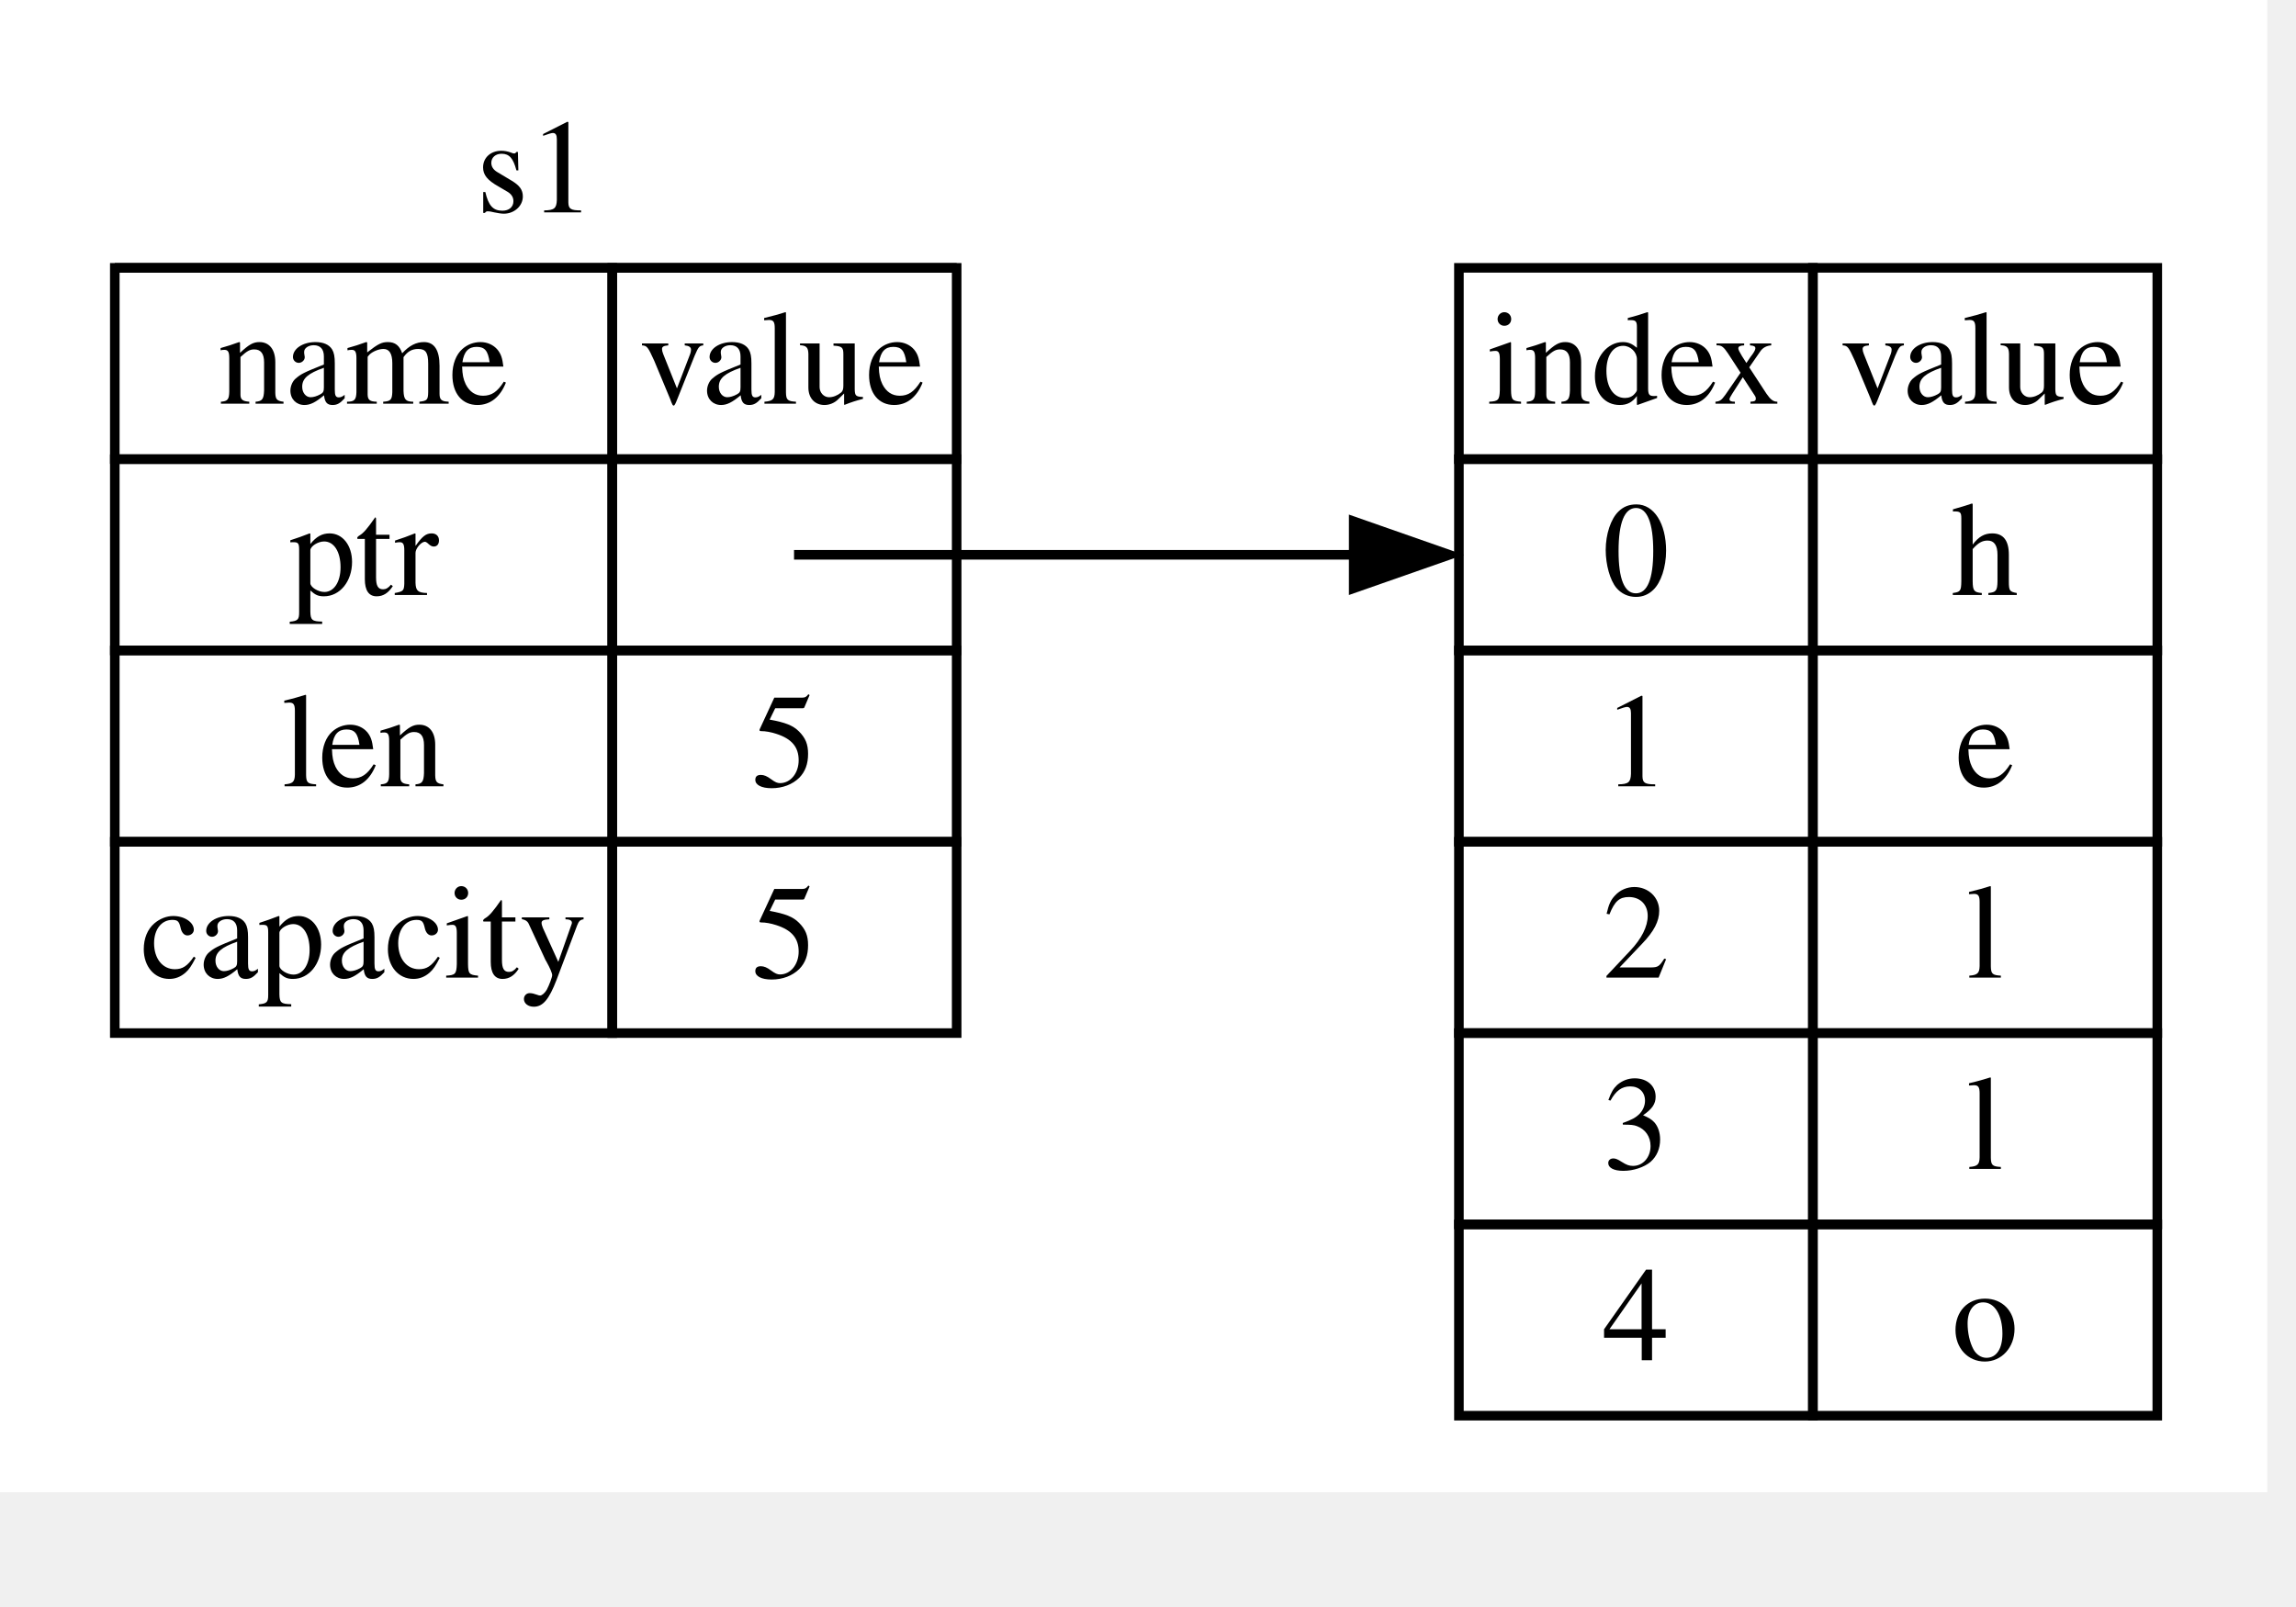
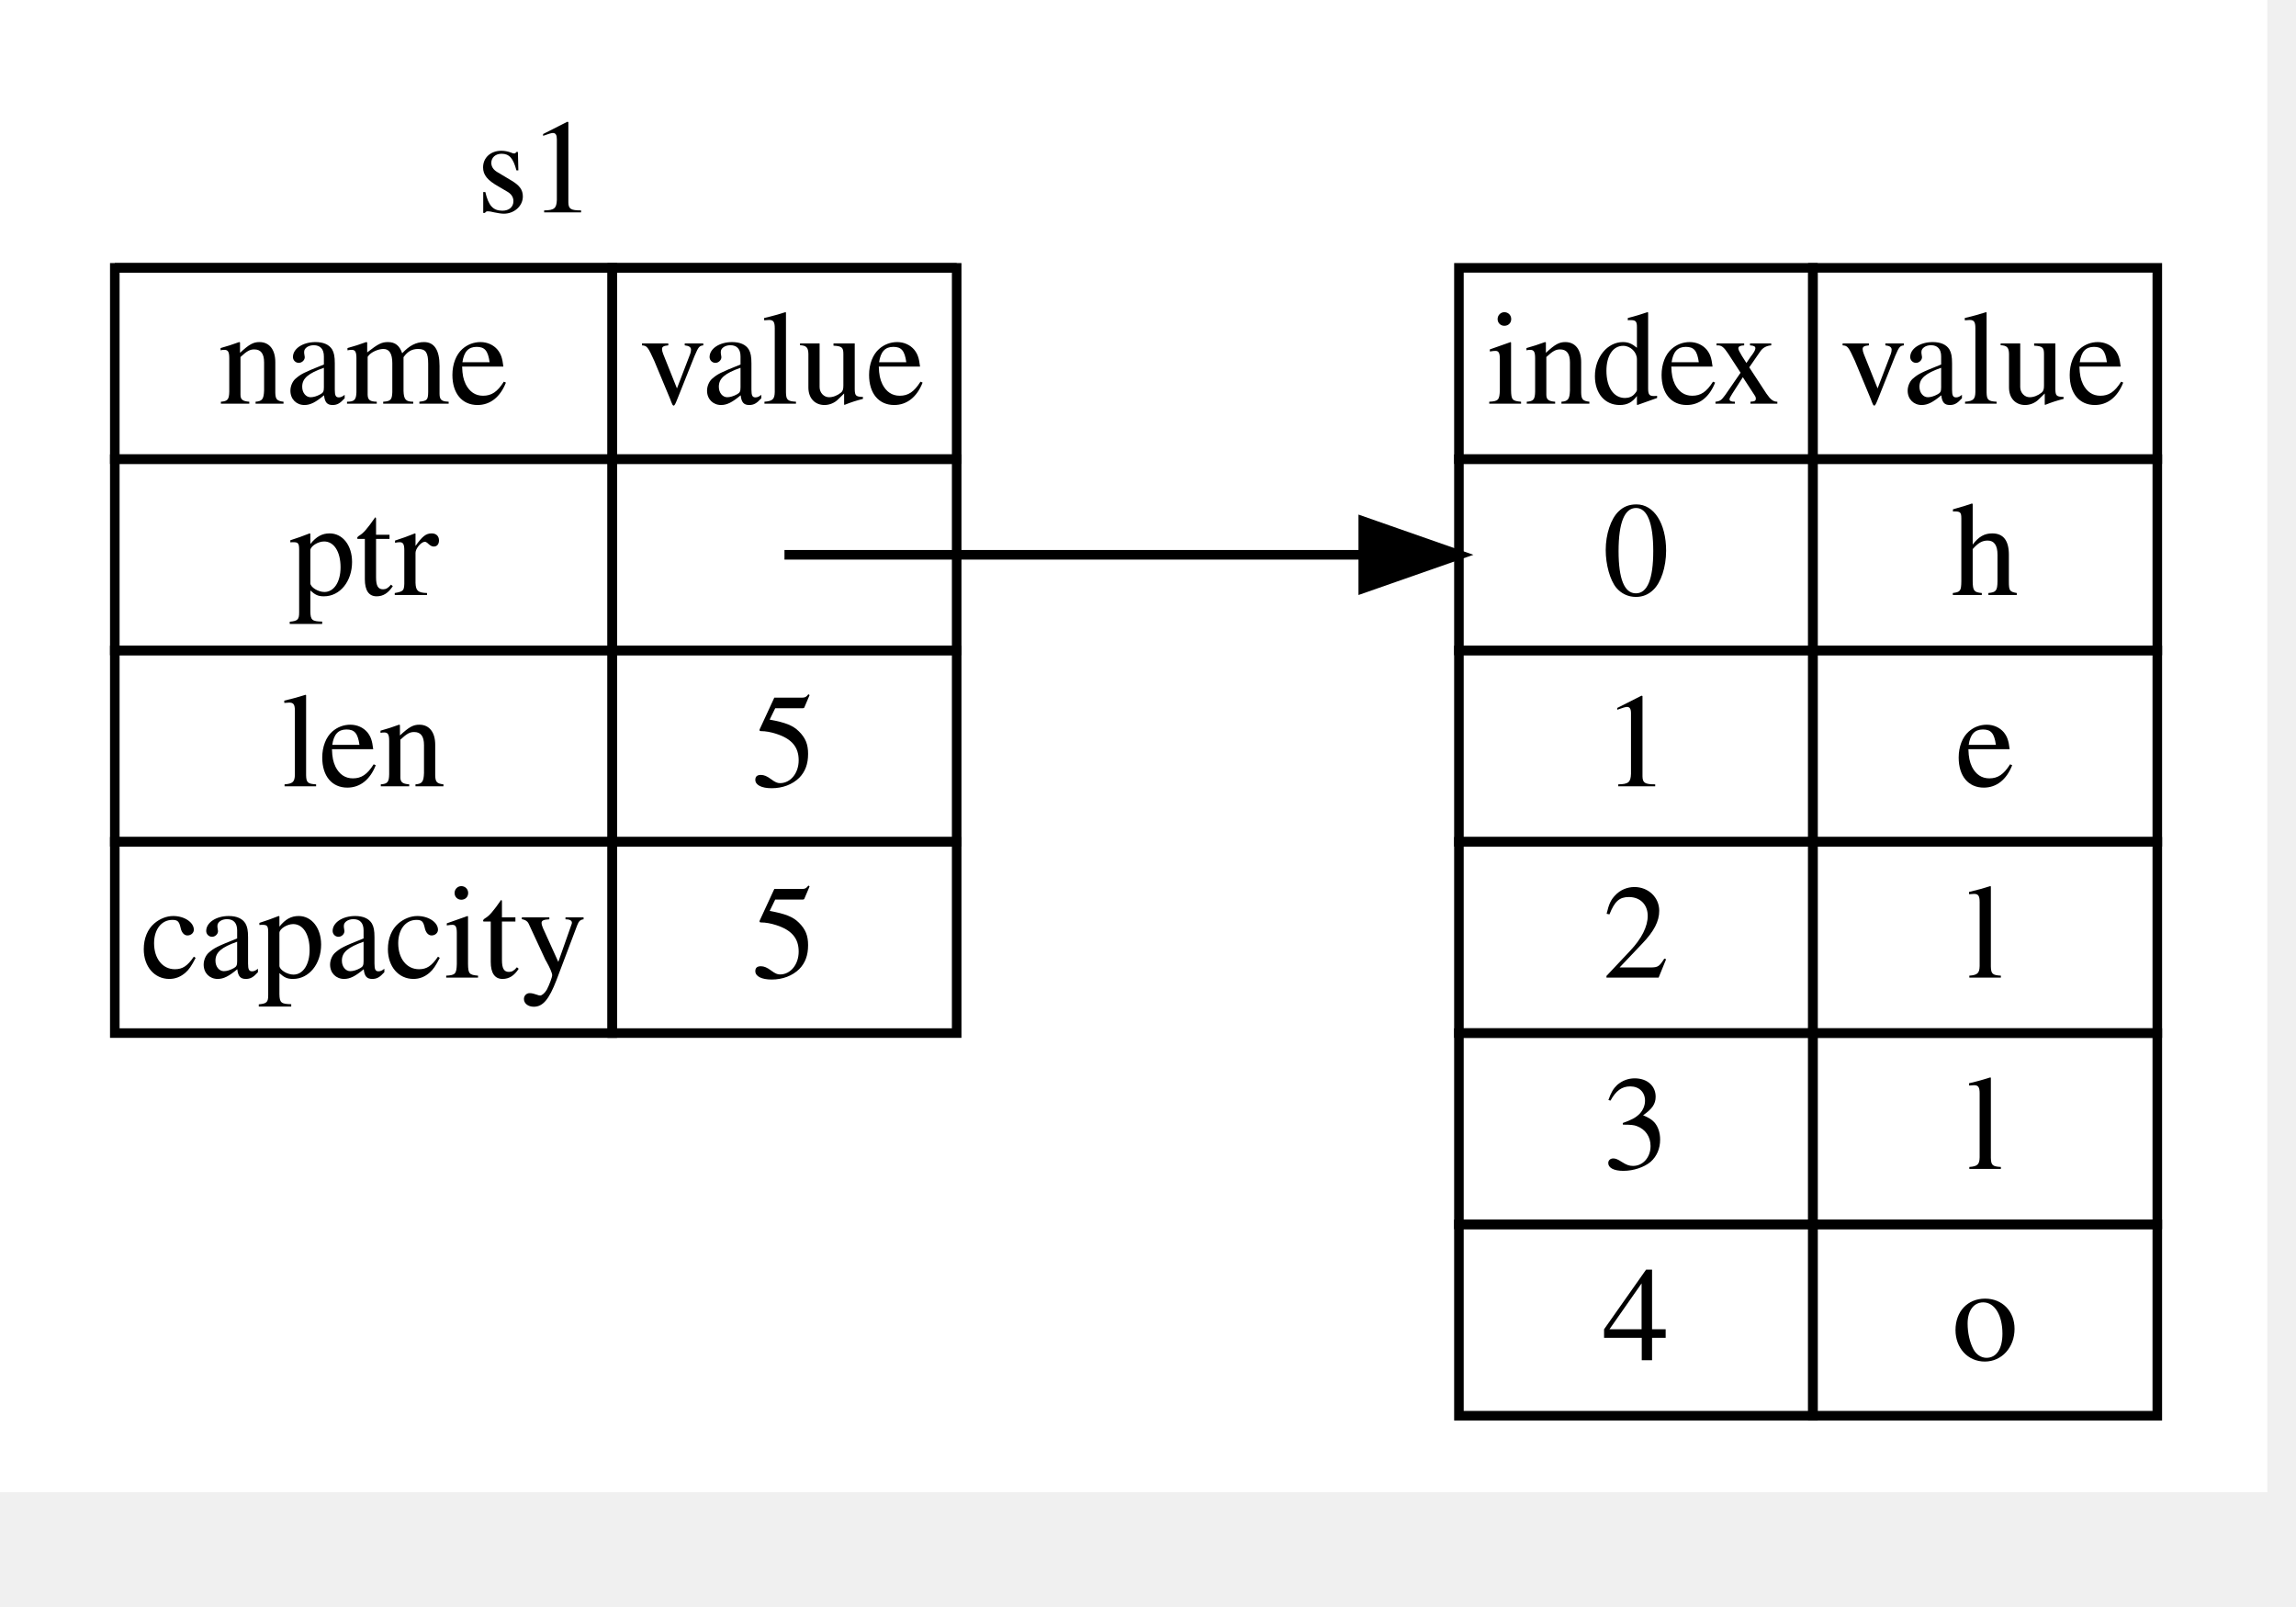
<svg xmlns="http://www.w3.org/2000/svg" viewBox="0.00 0.00 1000.00 700.00">
-   <g id="graph0" class="graph" transform="scale(4.16667 4.16667) rotate(0) translate(4 152)">
-     <polygon fill="white" stroke="none" points="-4,4 -4,-152 233,-152 233,4 -4,4" />
+   <g id="graph0" class="graph" transform="scale(4.1667 4.1667) rotate(0) translate(4 152)">
+     <polygon fill="#ffffff" stroke="transparent" points="-4,4 -4,-152 233,-152 233,4 -4,4" />
    <g id="node1" class="node">
-       <polyline fill="none" stroke="black" points="8,-124 96,-124 " />
-       <text text-anchor="start" x="45.776" y="-129.8" font-family="Times,serif" font-size="14.00">s1</text>
-       <polygon fill="none" stroke="black" points="8,-104 8,-124 60,-124 60,-104 8,-104" />
-       <text text-anchor="start" x="18.841" y="-109.8" font-family="Times,serif" font-size="14.00">name</text>
-       <polygon fill="none" stroke="black" points="60,-104 60,-124 96,-124 96,-104 60,-104" />
-       <text text-anchor="start" x="62.841" y="-109.8" font-family="Times,serif" font-size="14.00">value</text>
-       <polygon fill="none" stroke="black" points="8,-84 8,-104 60,-104 60,-84 8,-84" />
-       <text text-anchor="start" x="26.224" y="-89.8" font-family="Times,serif" font-size="14.00">ptr</text>
-       <polygon fill="none" stroke="black" points="60,-84 60,-104 96,-104 96,-84 60,-84" />
-       <polygon fill="none" stroke="black" points="8,-64 8,-84 60,-84 60,-64 8,-64" />
-       <text text-anchor="start" x="25.448" y="-69.8" font-family="Times,serif" font-size="14.00">len</text>
-       <polygon fill="none" stroke="black" points="60,-64 60,-84 96,-84 96,-64 60,-64" />
-       <text text-anchor="start" x="74.5" y="-69.8" font-family="Times,serif" font-size="14.00">5</text>
-       <polygon fill="none" stroke="black" points="8,-44 8,-64 60,-64 60,-44 8,-44" />
-       <text text-anchor="start" x="10.683" y="-49.8" font-family="Times,serif" font-size="14.00">capacity</text>
-       <polygon fill="none" stroke="black" points="60,-44 60,-64 96,-64 96,-44 60,-44" />
-       <text text-anchor="start" x="74.5" y="-49.8" font-family="Times,serif" font-size="14.00">5</text>
+       <polyline fill="none" stroke="#000000" points="8,-124 96,-124 " />
+       <text text-anchor="start" x="45.776" y="-129.8" font-family="Times,serif" font-size="14.00" fill="#000000">s1</text>
+       <polygon fill="none" stroke="#000000" points="8,-104 8,-124 60,-124 60,-104 8,-104" />
+       <text text-anchor="start" x="18.841" y="-109.8" font-family="Times,serif" font-size="14.00" fill="#000000">name</text>
+       <polygon fill="none" stroke="#000000" points="60,-104 60,-124 96,-124 96,-104 60,-104" />
+       <text text-anchor="start" x="62.841" y="-109.8" font-family="Times,serif" font-size="14.00" fill="#000000">value</text>
+       <polygon fill="none" stroke="#000000" points="8,-84 8,-104 60,-104 60,-84 8,-84" />
+       <text text-anchor="start" x="26.224" y="-89.8" font-family="Times,serif" font-size="14.00" fill="#000000">ptr</text>
+       <polygon fill="none" stroke="#000000" points="60,-84 60,-104 96,-104 96,-84 60,-84" />
+       <polygon fill="none" stroke="#000000" points="8,-64 8,-84 60,-84 60,-64 8,-64" />
+       <text text-anchor="start" x="25.448" y="-69.8" font-family="Times,serif" font-size="14.00" fill="#000000">len</text>
+       <polygon fill="none" stroke="#000000" points="60,-64 60,-84 96,-84 96,-64 60,-64" />
+       <text text-anchor="start" x="74.5" y="-69.8" font-family="Times,serif" font-size="14.00" fill="#000000">5</text>
+       <polygon fill="none" stroke="#000000" points="8,-44 8,-64 60,-64 60,-44 8,-44" />
+       <text text-anchor="start" x="10.683" y="-49.8" font-family="Times,serif" font-size="14.00" fill="#000000">capacity</text>
+       <polygon fill="none" stroke="#000000" points="60,-44 60,-64 96,-64 96,-44 60,-44" />
+       <text text-anchor="start" x="74.5" y="-49.8" font-family="Times,serif" font-size="14.00" fill="#000000">5</text>
    </g>
    <g id="node2" class="node">
-       <polygon fill="none" stroke="black" points="148.5,-104 148.5,-124 185.5,-124 185.5,-104 148.5,-104" />
-       <text text-anchor="start" x="151.448" y="-109.8" font-family="Times,serif" font-size="14.00">index</text>
-       <polygon fill="none" stroke="black" points="185.5,-104 185.5,-124 221.5,-124 221.5,-104 185.5,-104" />
-       <text text-anchor="start" x="188.341" y="-109.8" font-family="Times,serif" font-size="14.00">value</text>
-       <polygon fill="none" stroke="black" points="148.5,-84 148.5,-104 185.5,-104 185.5,-84 148.5,-84" />
-       <text text-anchor="start" x="163.5" y="-89.8" font-family="Times,serif" font-size="14.00">0</text>
-       <polygon fill="none" stroke="black" points="185.5,-84 185.5,-104 221.5,-104 221.5,-84 185.5,-84" />
-       <text text-anchor="start" x="200" y="-89.8" font-family="Times,serif" font-size="14.00">h</text>
-       <polygon fill="none" stroke="black" points="148.5,-64 148.5,-84 185.5,-84 185.5,-64 148.5,-64" />
-       <text text-anchor="start" x="163.5" y="-69.8" font-family="Times,serif" font-size="14.00">1</text>
-       <polygon fill="none" stroke="black" points="185.5,-64 185.5,-84 221.5,-84 221.5,-64 185.5,-64" />
-       <text text-anchor="start" x="200.393" y="-69.8" font-family="Times,serif" font-size="14.00">e</text>
-       <polygon fill="none" stroke="black" points="148.5,-44 148.5,-64 185.5,-64 185.5,-44 148.5,-44" />
-       <text text-anchor="start" x="163.5" y="-49.8" font-family="Times,serif" font-size="14.00">2</text>
-       <polygon fill="none" stroke="black" points="185.5,-44 185.5,-64 221.5,-64 221.5,-44 185.5,-44" />
-       <text text-anchor="start" x="201.555" y="-49.8" font-family="Times,serif" font-size="14.00">l</text>
-       <polygon fill="none" stroke="black" points="148.5,-24 148.5,-44 185.5,-44 185.5,-24 148.5,-24" />
-       <text text-anchor="start" x="163.5" y="-29.8" font-family="Times,serif" font-size="14.00">3</text>
-       <polygon fill="none" stroke="black" points="185.5,-24 185.5,-44 221.5,-44 221.5,-24 185.5,-24" />
-       <text text-anchor="start" x="201.555" y="-29.8" font-family="Times,serif" font-size="14.00">l</text>
-       <polygon fill="none" stroke="black" points="148.5,-4 148.5,-24 185.5,-24 185.5,-4 148.5,-4" />
-       <text text-anchor="start" x="163.5" y="-9.8" font-family="Times,serif" font-size="14.00">4</text>
-       <polygon fill="none" stroke="black" points="185.5,-4 185.5,-24 221.5,-24 221.5,-4 185.5,-4" />
-       <text text-anchor="start" x="200" y="-9.8" font-family="Times,serif" font-size="14.00">o</text>
+       <polygon fill="none" stroke="#000000" points="148.5,-104 148.5,-124 185.5,-124 185.5,-104 148.5,-104" />
+       <text text-anchor="start" x="151.448" y="-109.8" font-family="Times,serif" font-size="14.00" fill="#000000">index</text>
+       <polygon fill="none" stroke="#000000" points="185.5,-104 185.5,-124 221.5,-124 221.5,-104 185.5,-104" />
+       <text text-anchor="start" x="188.341" y="-109.8" font-family="Times,serif" font-size="14.00" fill="#000000">value</text>
+       <polygon fill="none" stroke="#000000" points="148.5,-84 148.5,-104 185.5,-104 185.5,-84 148.5,-84" />
+       <text text-anchor="start" x="163.5" y="-89.8" font-family="Times,serif" font-size="14.00" fill="#000000">0</text>
+       <polygon fill="none" stroke="#000000" points="185.5,-84 185.5,-104 221.5,-104 221.5,-84 185.5,-84" />
+       <text text-anchor="start" x="200" y="-89.8" font-family="Times,serif" font-size="14.00" fill="#000000">h</text>
+       <polygon fill="none" stroke="#000000" points="148.5,-64 148.5,-84 185.5,-84 185.5,-64 148.5,-64" />
+       <text text-anchor="start" x="163.5" y="-69.8" font-family="Times,serif" font-size="14.00" fill="#000000">1</text>
+       <polygon fill="none" stroke="#000000" points="185.5,-64 185.5,-84 221.5,-84 221.5,-64 185.5,-64" />
+       <text text-anchor="start" x="200.393" y="-69.8" font-family="Times,serif" font-size="14.00" fill="#000000">e</text>
+       <polygon fill="none" stroke="#000000" points="148.5,-44 148.5,-64 185.5,-64 185.5,-44 148.5,-44" />
+       <text text-anchor="start" x="163.5" y="-49.8" font-family="Times,serif" font-size="14.00" fill="#000000">2</text>
+       <polygon fill="none" stroke="#000000" points="185.5,-44 185.5,-64 221.5,-64 221.5,-44 185.5,-44" />
+       <text text-anchor="start" x="201.555" y="-49.8" font-family="Times,serif" font-size="14.00" fill="#000000">l</text>
+       <polygon fill="none" stroke="#000000" points="148.5,-24 148.5,-44 185.5,-44 185.5,-24 148.5,-24" />
+       <text text-anchor="start" x="163.5" y="-29.8" font-family="Times,serif" font-size="14.00" fill="#000000">3</text>
+       <polygon fill="none" stroke="#000000" points="185.5,-24 185.5,-44 221.5,-44 221.5,-24 185.5,-24" />
+       <text text-anchor="start" x="201.555" y="-29.8" font-family="Times,serif" font-size="14.00" fill="#000000">l</text>
+       <polygon fill="none" stroke="#000000" points="148.5,-4 148.5,-24 185.5,-24 185.5,-4 148.5,-4" />
+       <text text-anchor="start" x="163.5" y="-9.8" font-family="Times,serif" font-size="14.00" fill="#000000">4</text>
+       <polygon fill="none" stroke="#000000" points="185.5,-4 185.5,-24 221.5,-24 221.5,-4 185.5,-4" />
+       <text text-anchor="start" x="200" y="-9.8" font-family="Times,serif" font-size="14.00" fill="#000000">o</text>
    </g>
    <g id="edge1" class="edge">
-       <path fill="none" stroke="black" d="M79,-94C79,-94 109.186,-94 137.297,-94" />
-       <polygon fill="black" stroke="black" points="137.5,-97.5 147.5,-94 137.5,-90.5 137.5,-97.5" />
+       <path fill="none" stroke="#000000" d="M78,-94C78,-94 109.341,-94 138.38,-94" />
+       <polygon fill="#000000" stroke="#000000" points="138.5,-97.5 148.5,-94 138.5,-90.5 138.5,-97.5" />
    </g>
  </g>
</svg>
